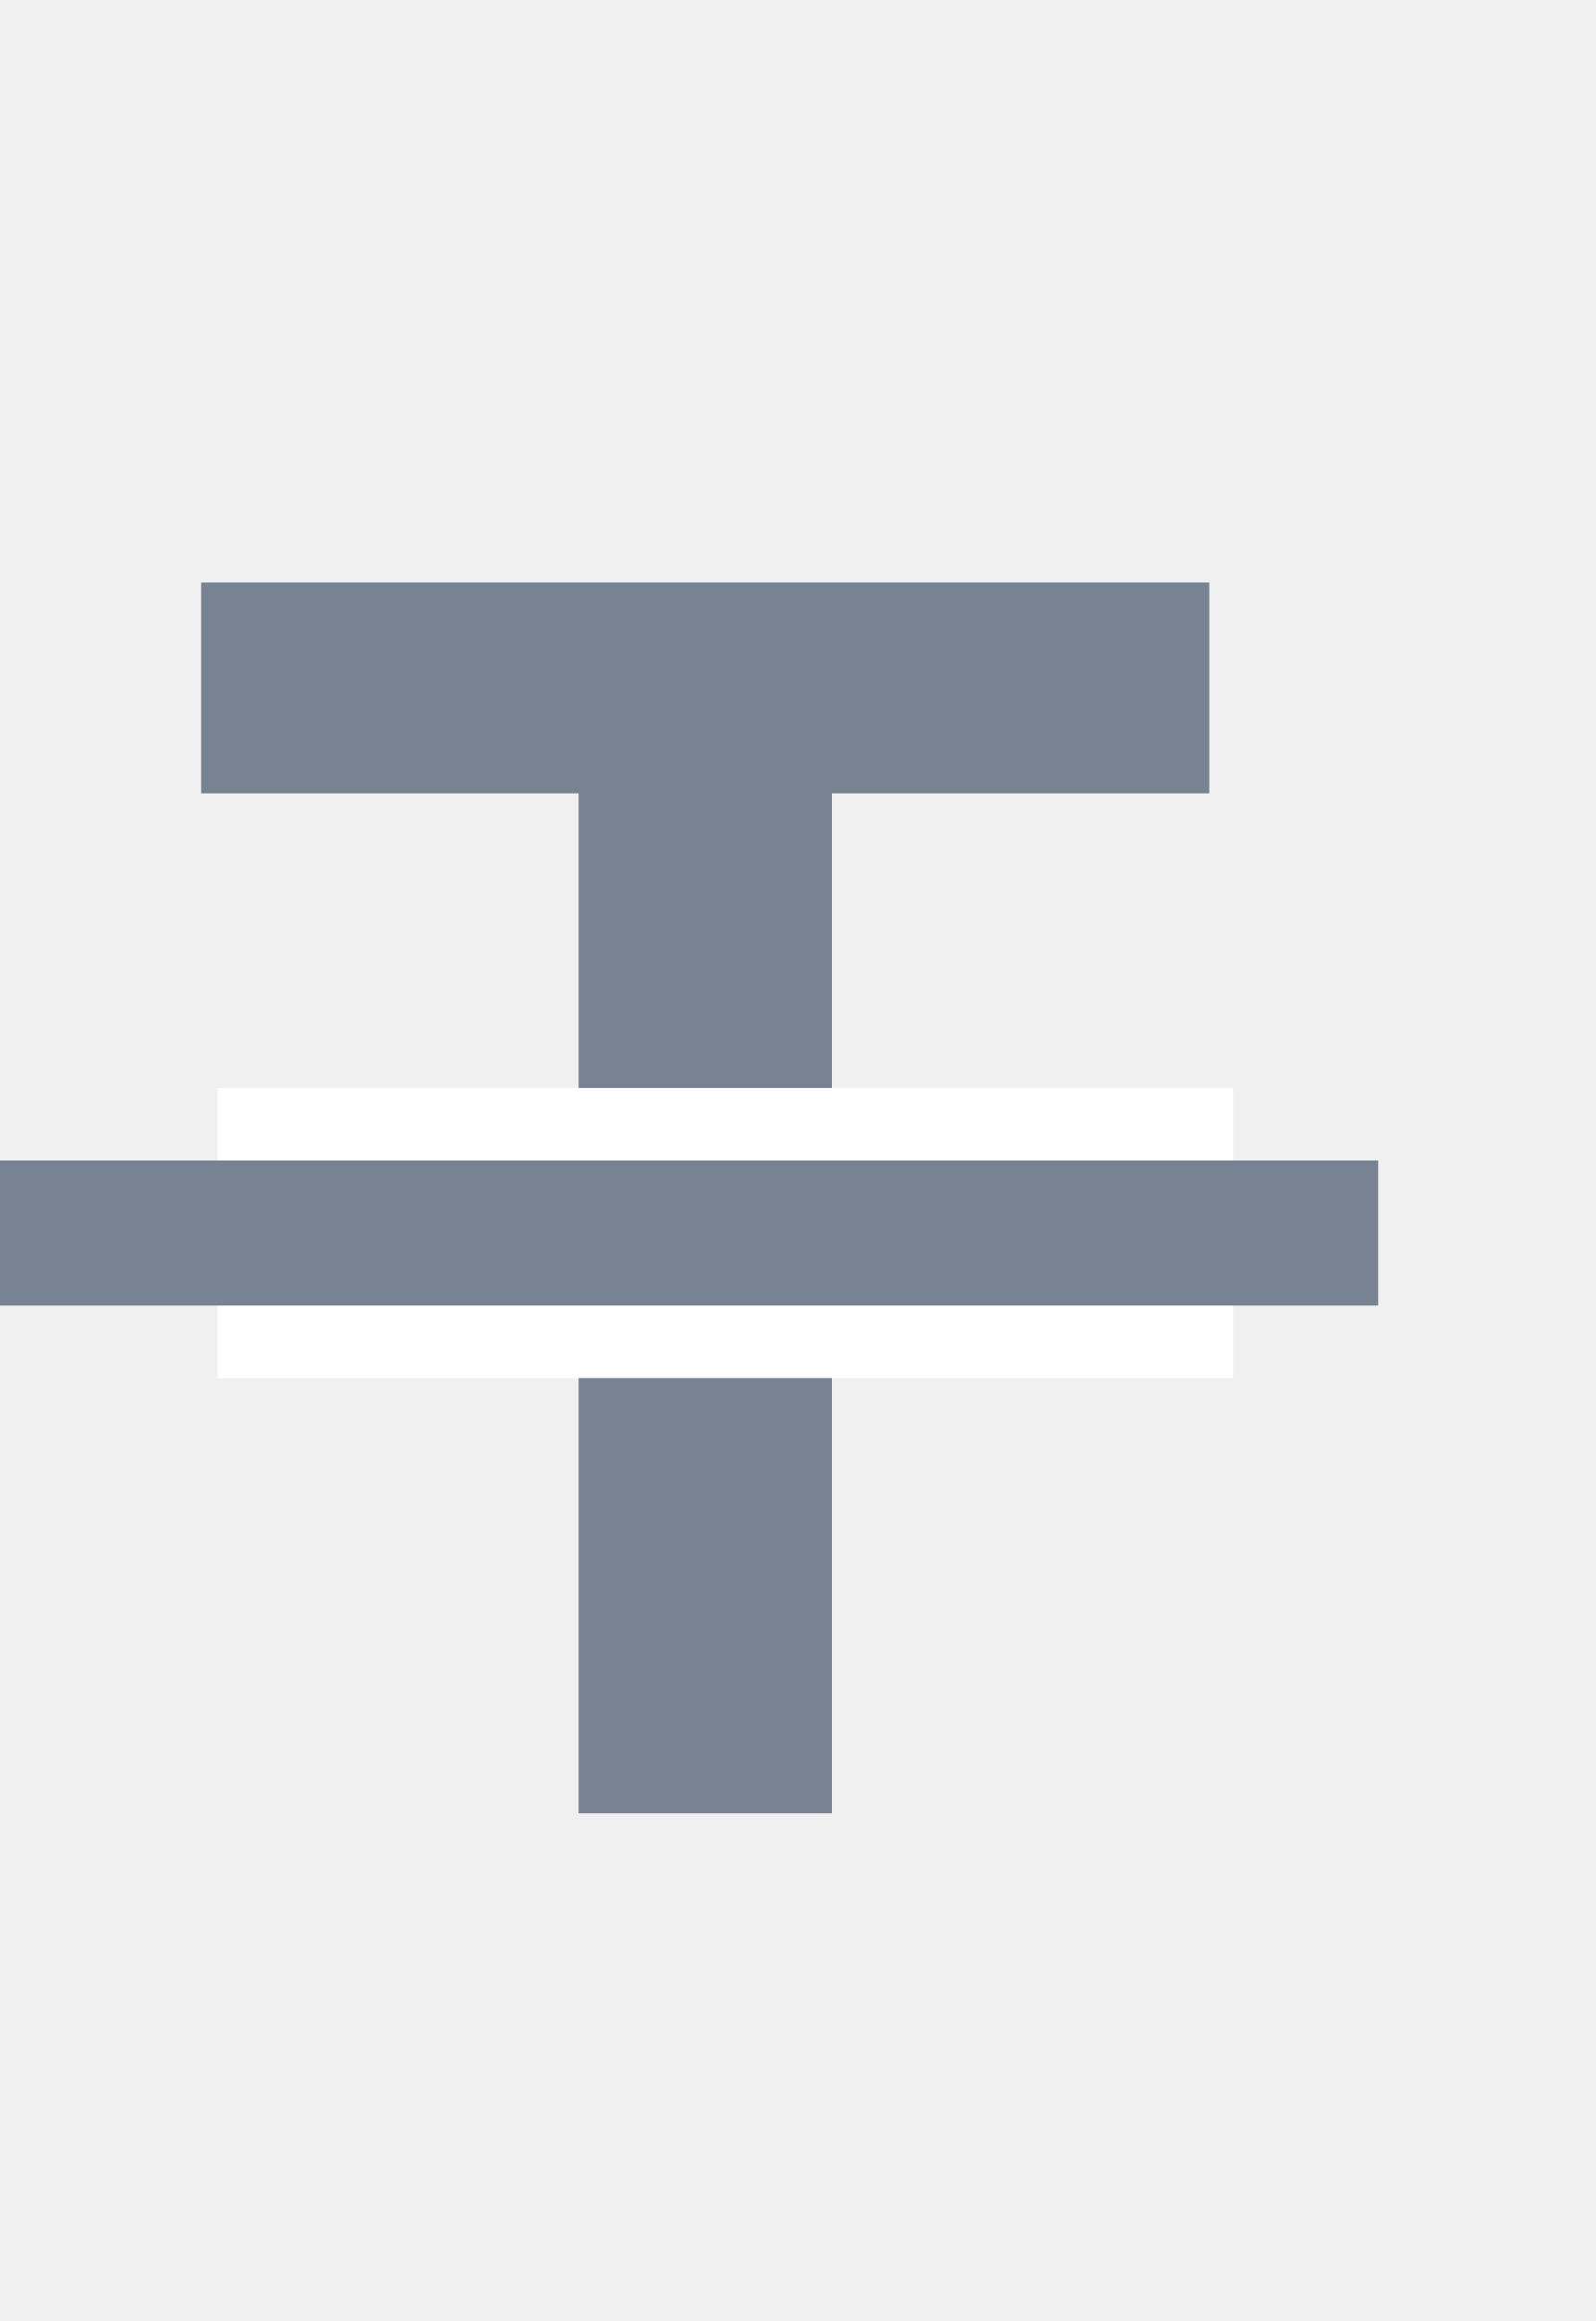
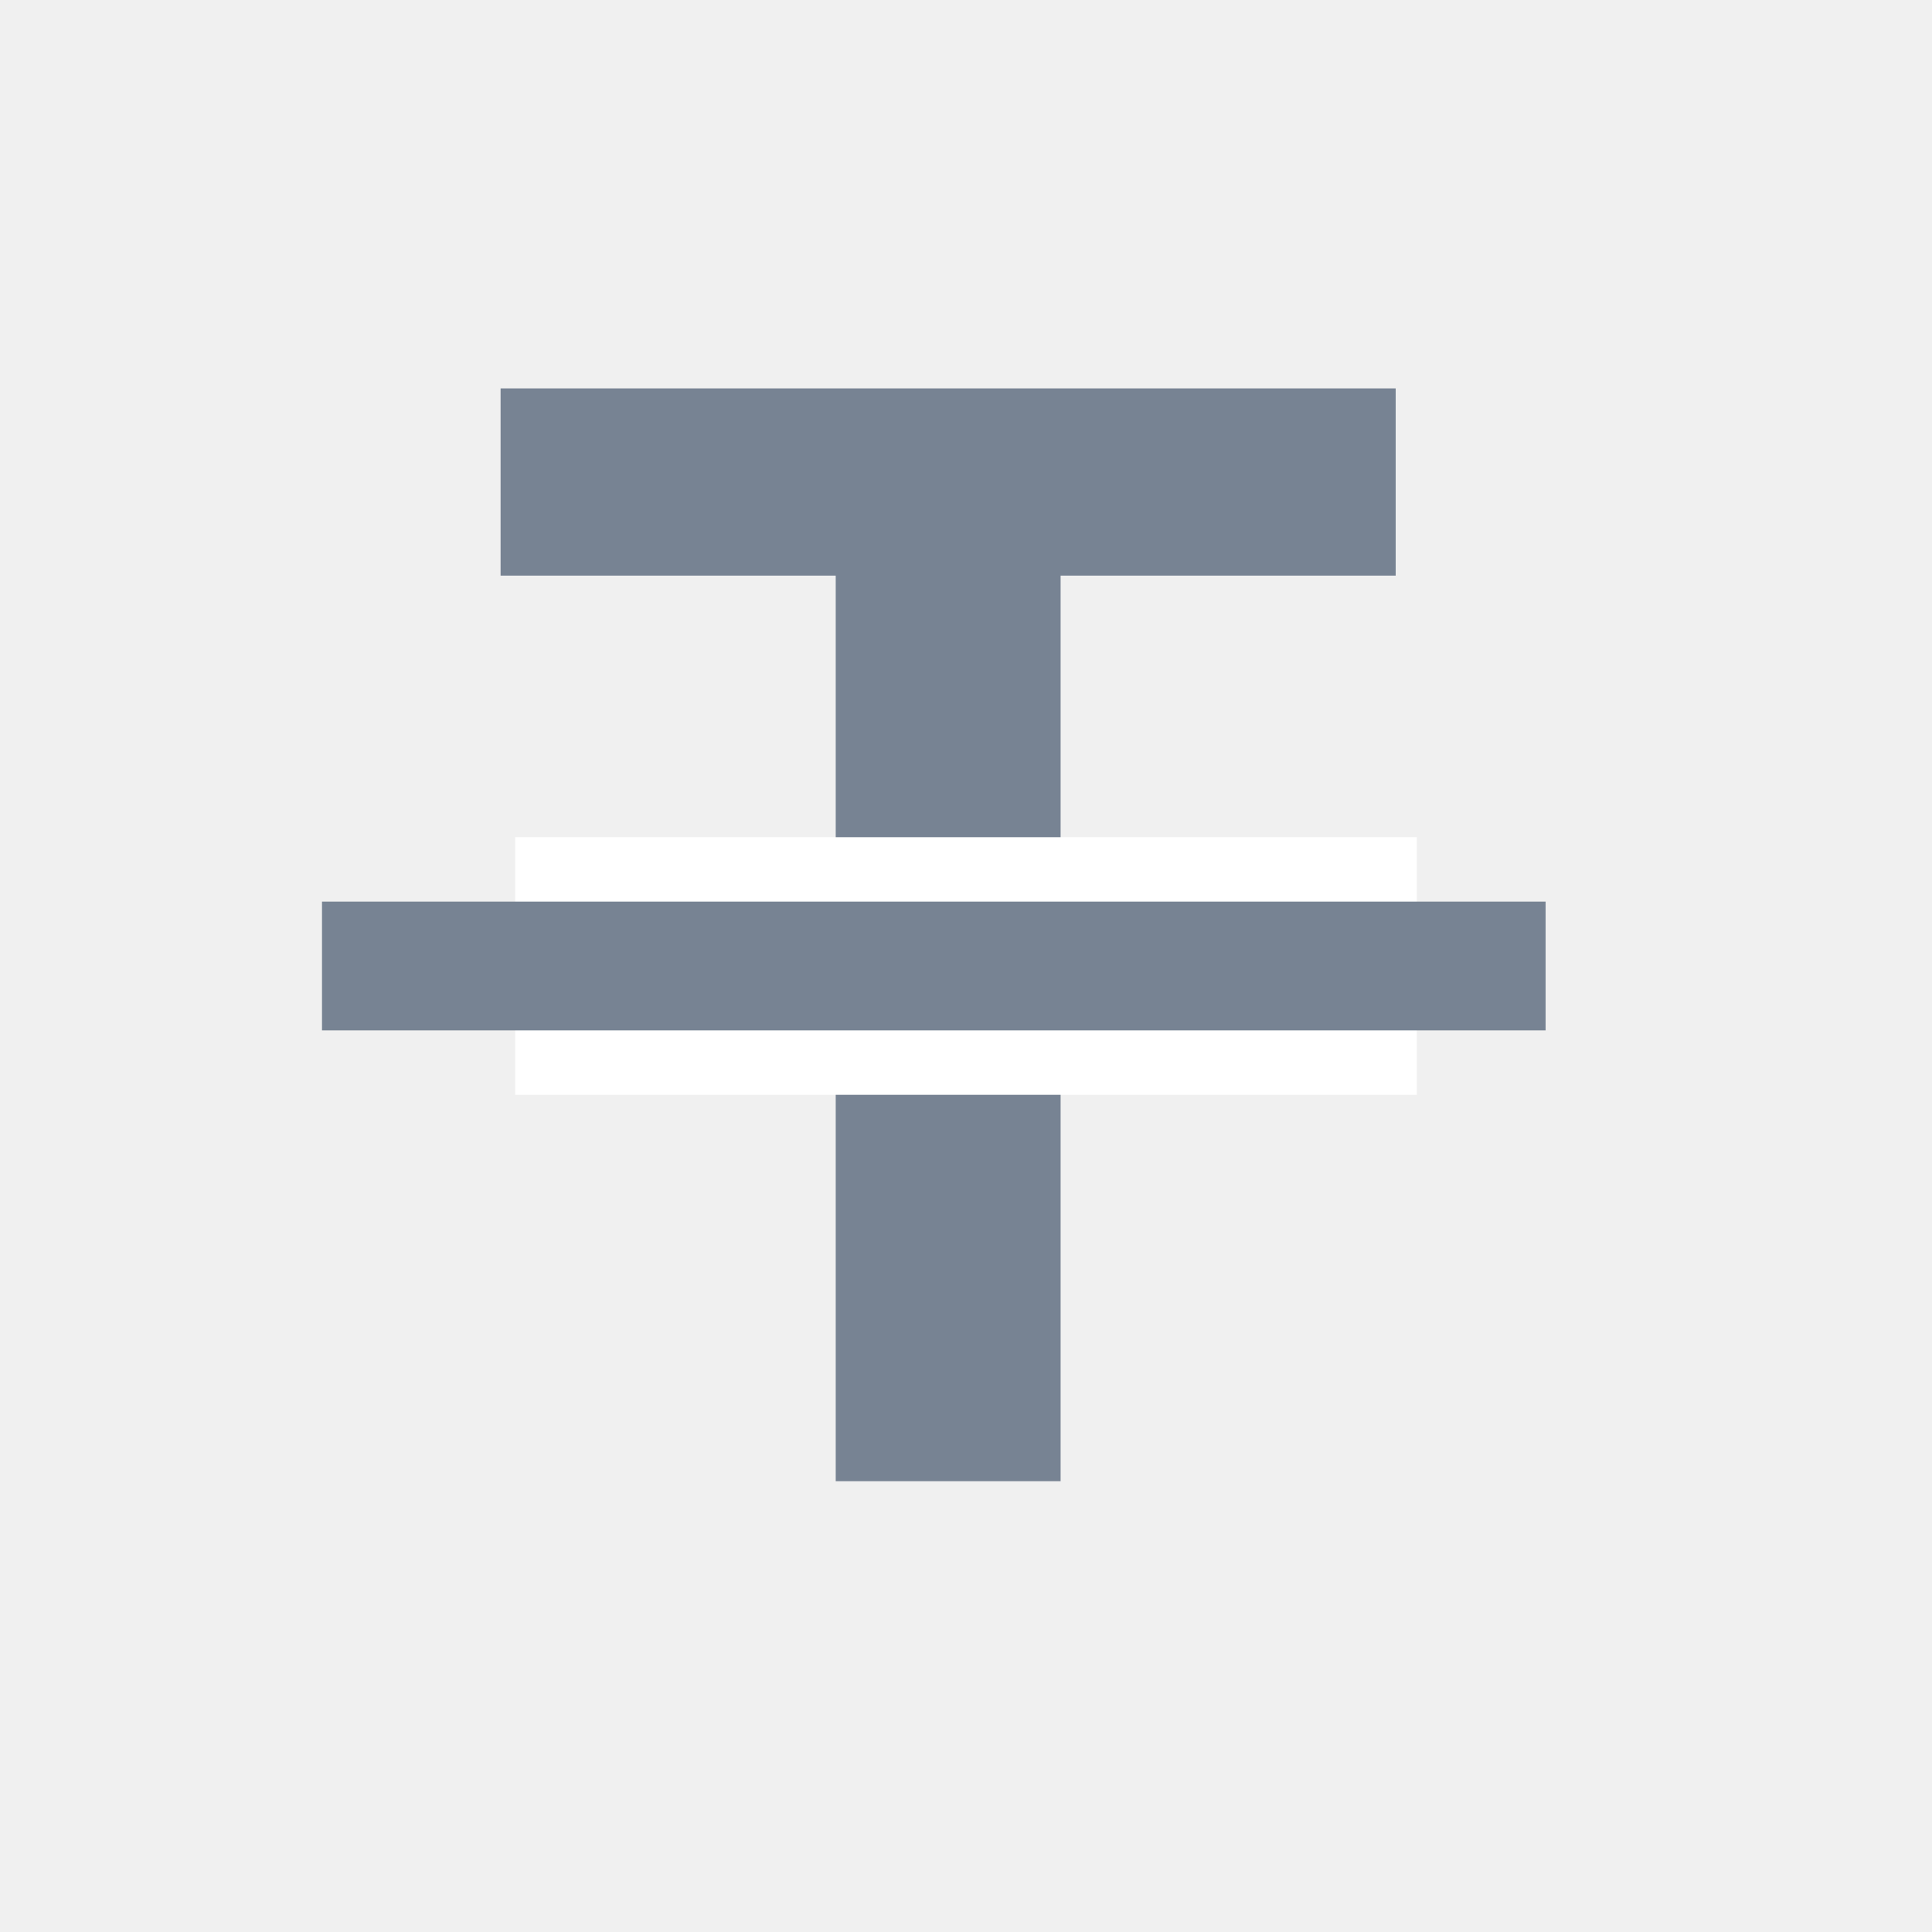
- <svg xmlns="http://www.w3.org/2000/svg" width="22" height="32" viewBox="0 0 22 32" fill="none">
-   <path d="M2.773 10.938V8.031H16.672V10.938H11.469V25H7.977V10.938H2.773Z" fill="#778393" />
-   <rect x="3" y="15" width="14" height="4" fill="white" />
-   <line x1="8.74225e-08" y1="17" x2="19" y2="17" stroke="#778393" stroke-width="2" />
+ <svg xmlns="http://www.w3.org/2000/svg" width="30" height="30" viewBox="0 0 30 30" fill="none">
+   <path d="M7.773 8.938V6.031H21.672V8.938H16.469V23H12.977V8.938H7.773Z" fill="#778393" />
+   <path d="M8 13H22V17H8V13Z" fill="white" />
+   <path d="M5 14H24V16H5V14Z" fill="#778393" />
</svg>
